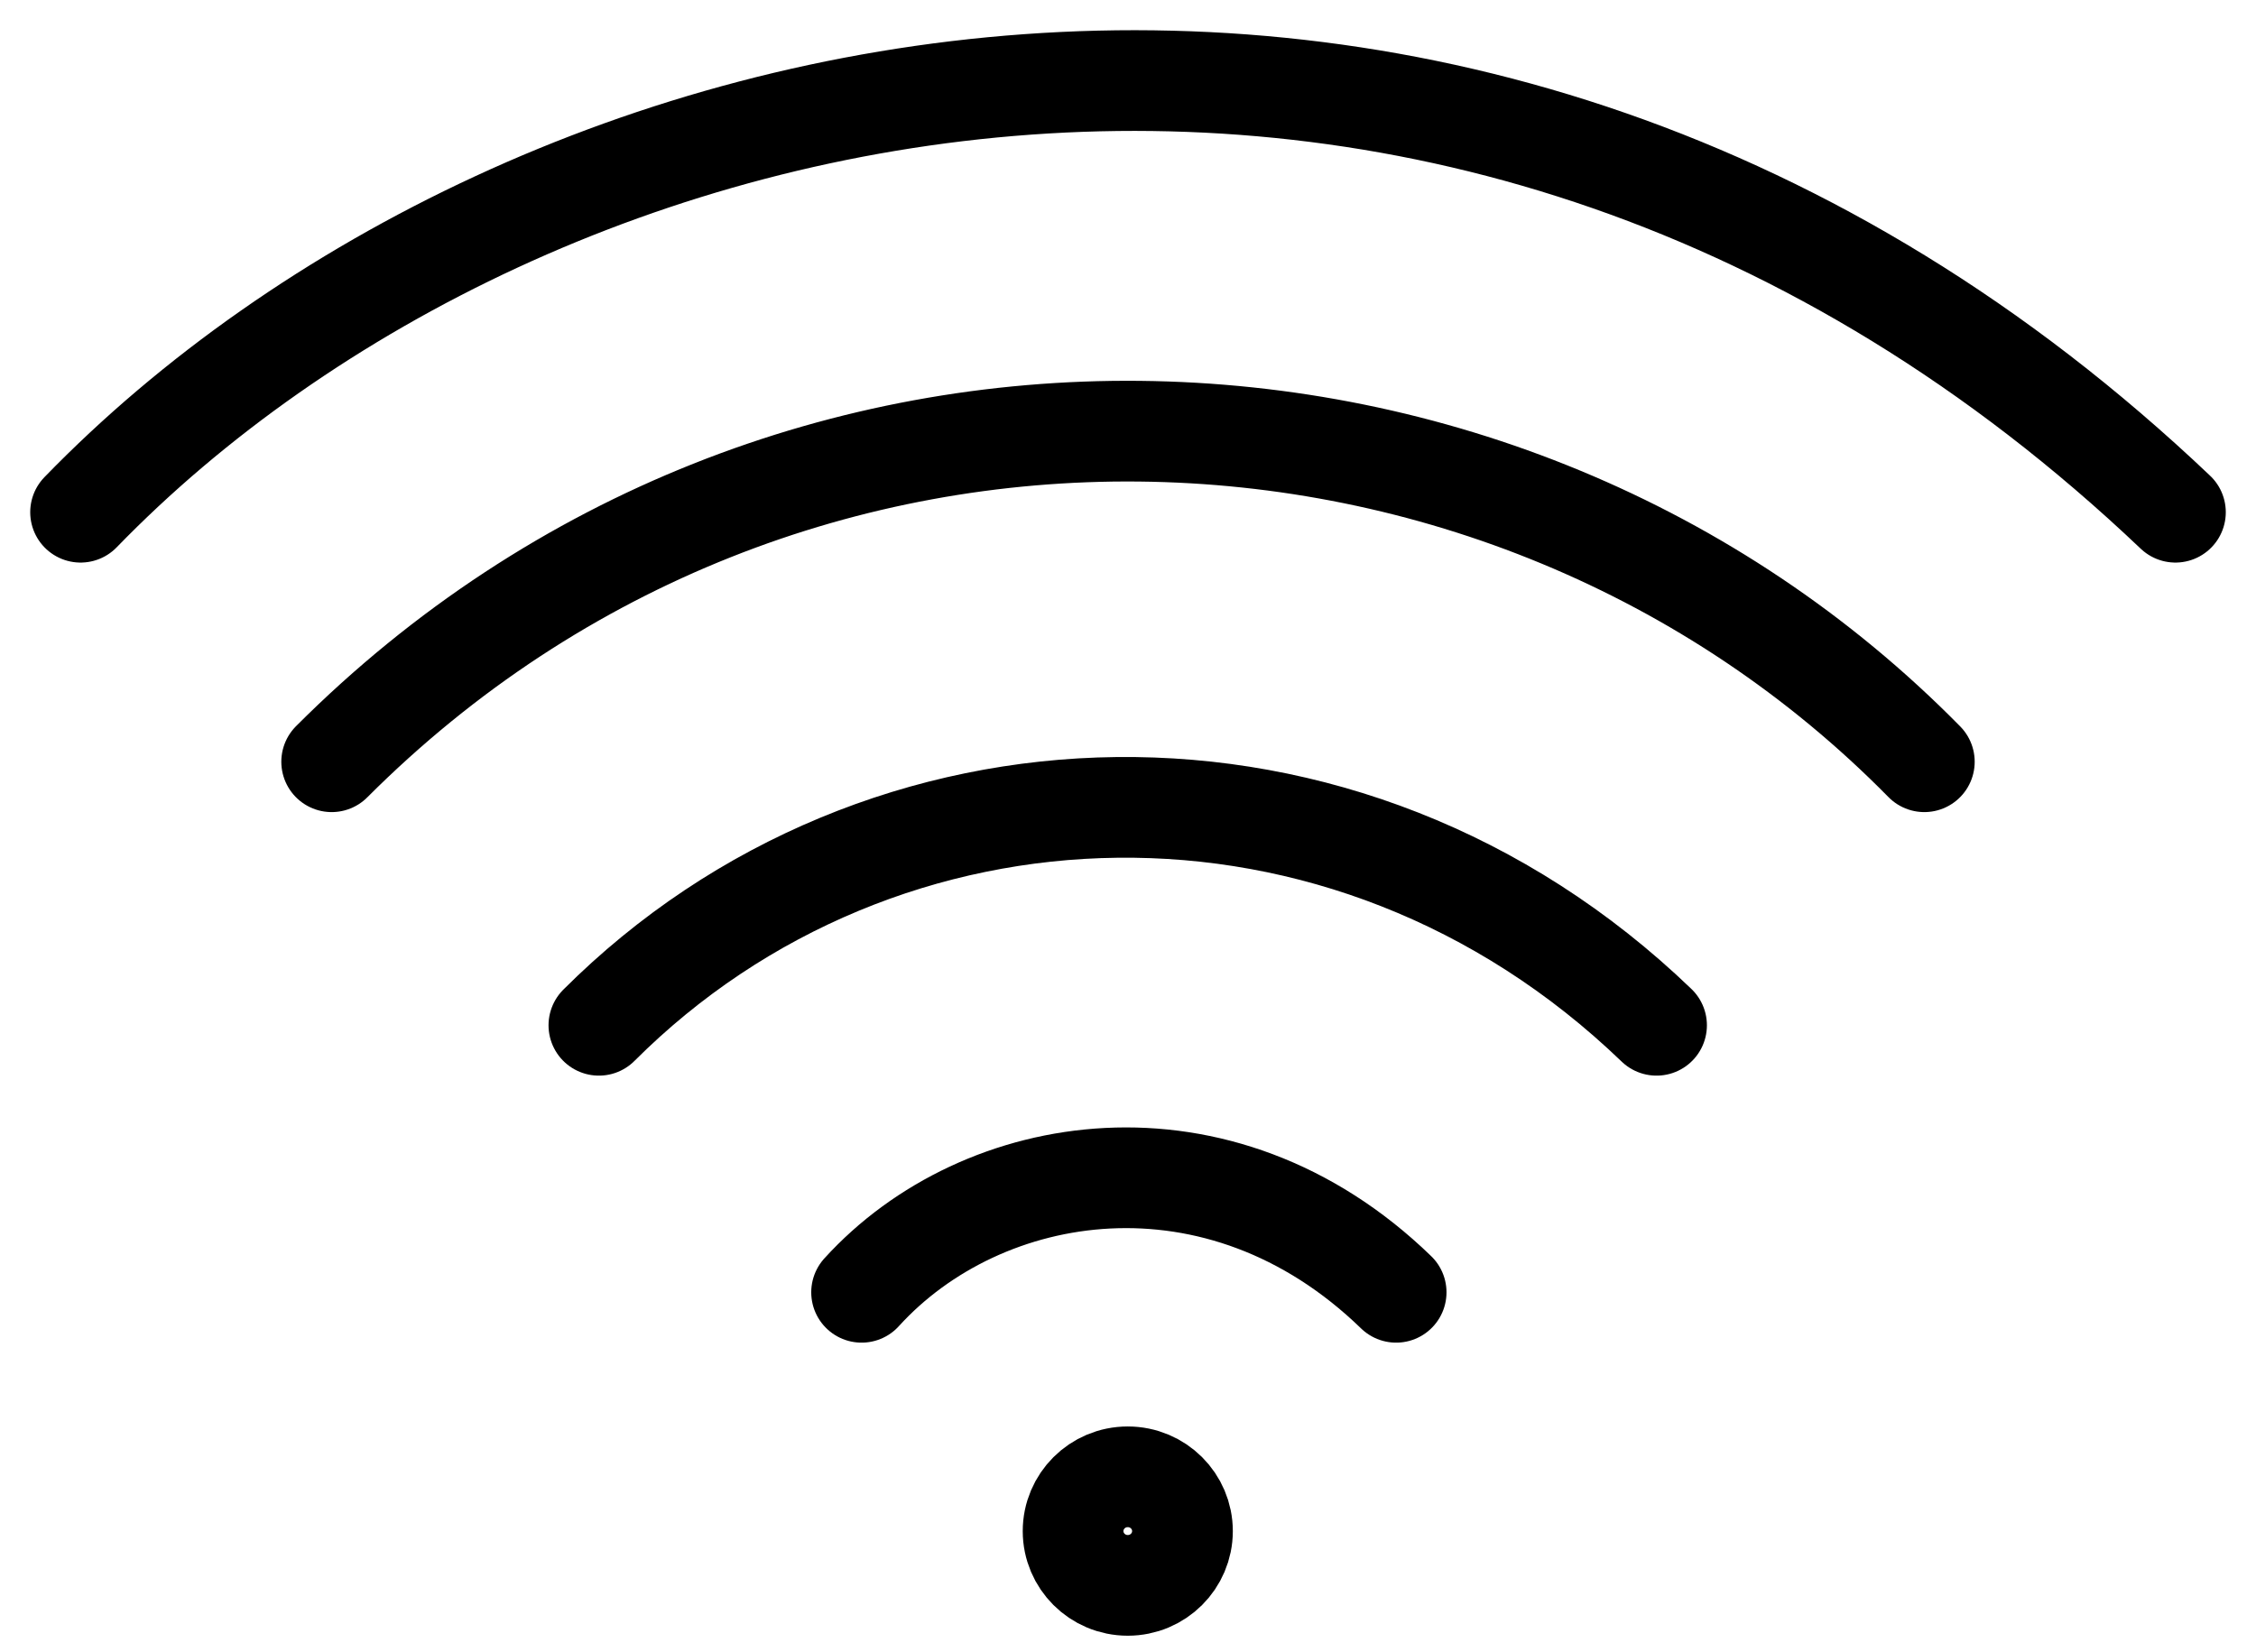
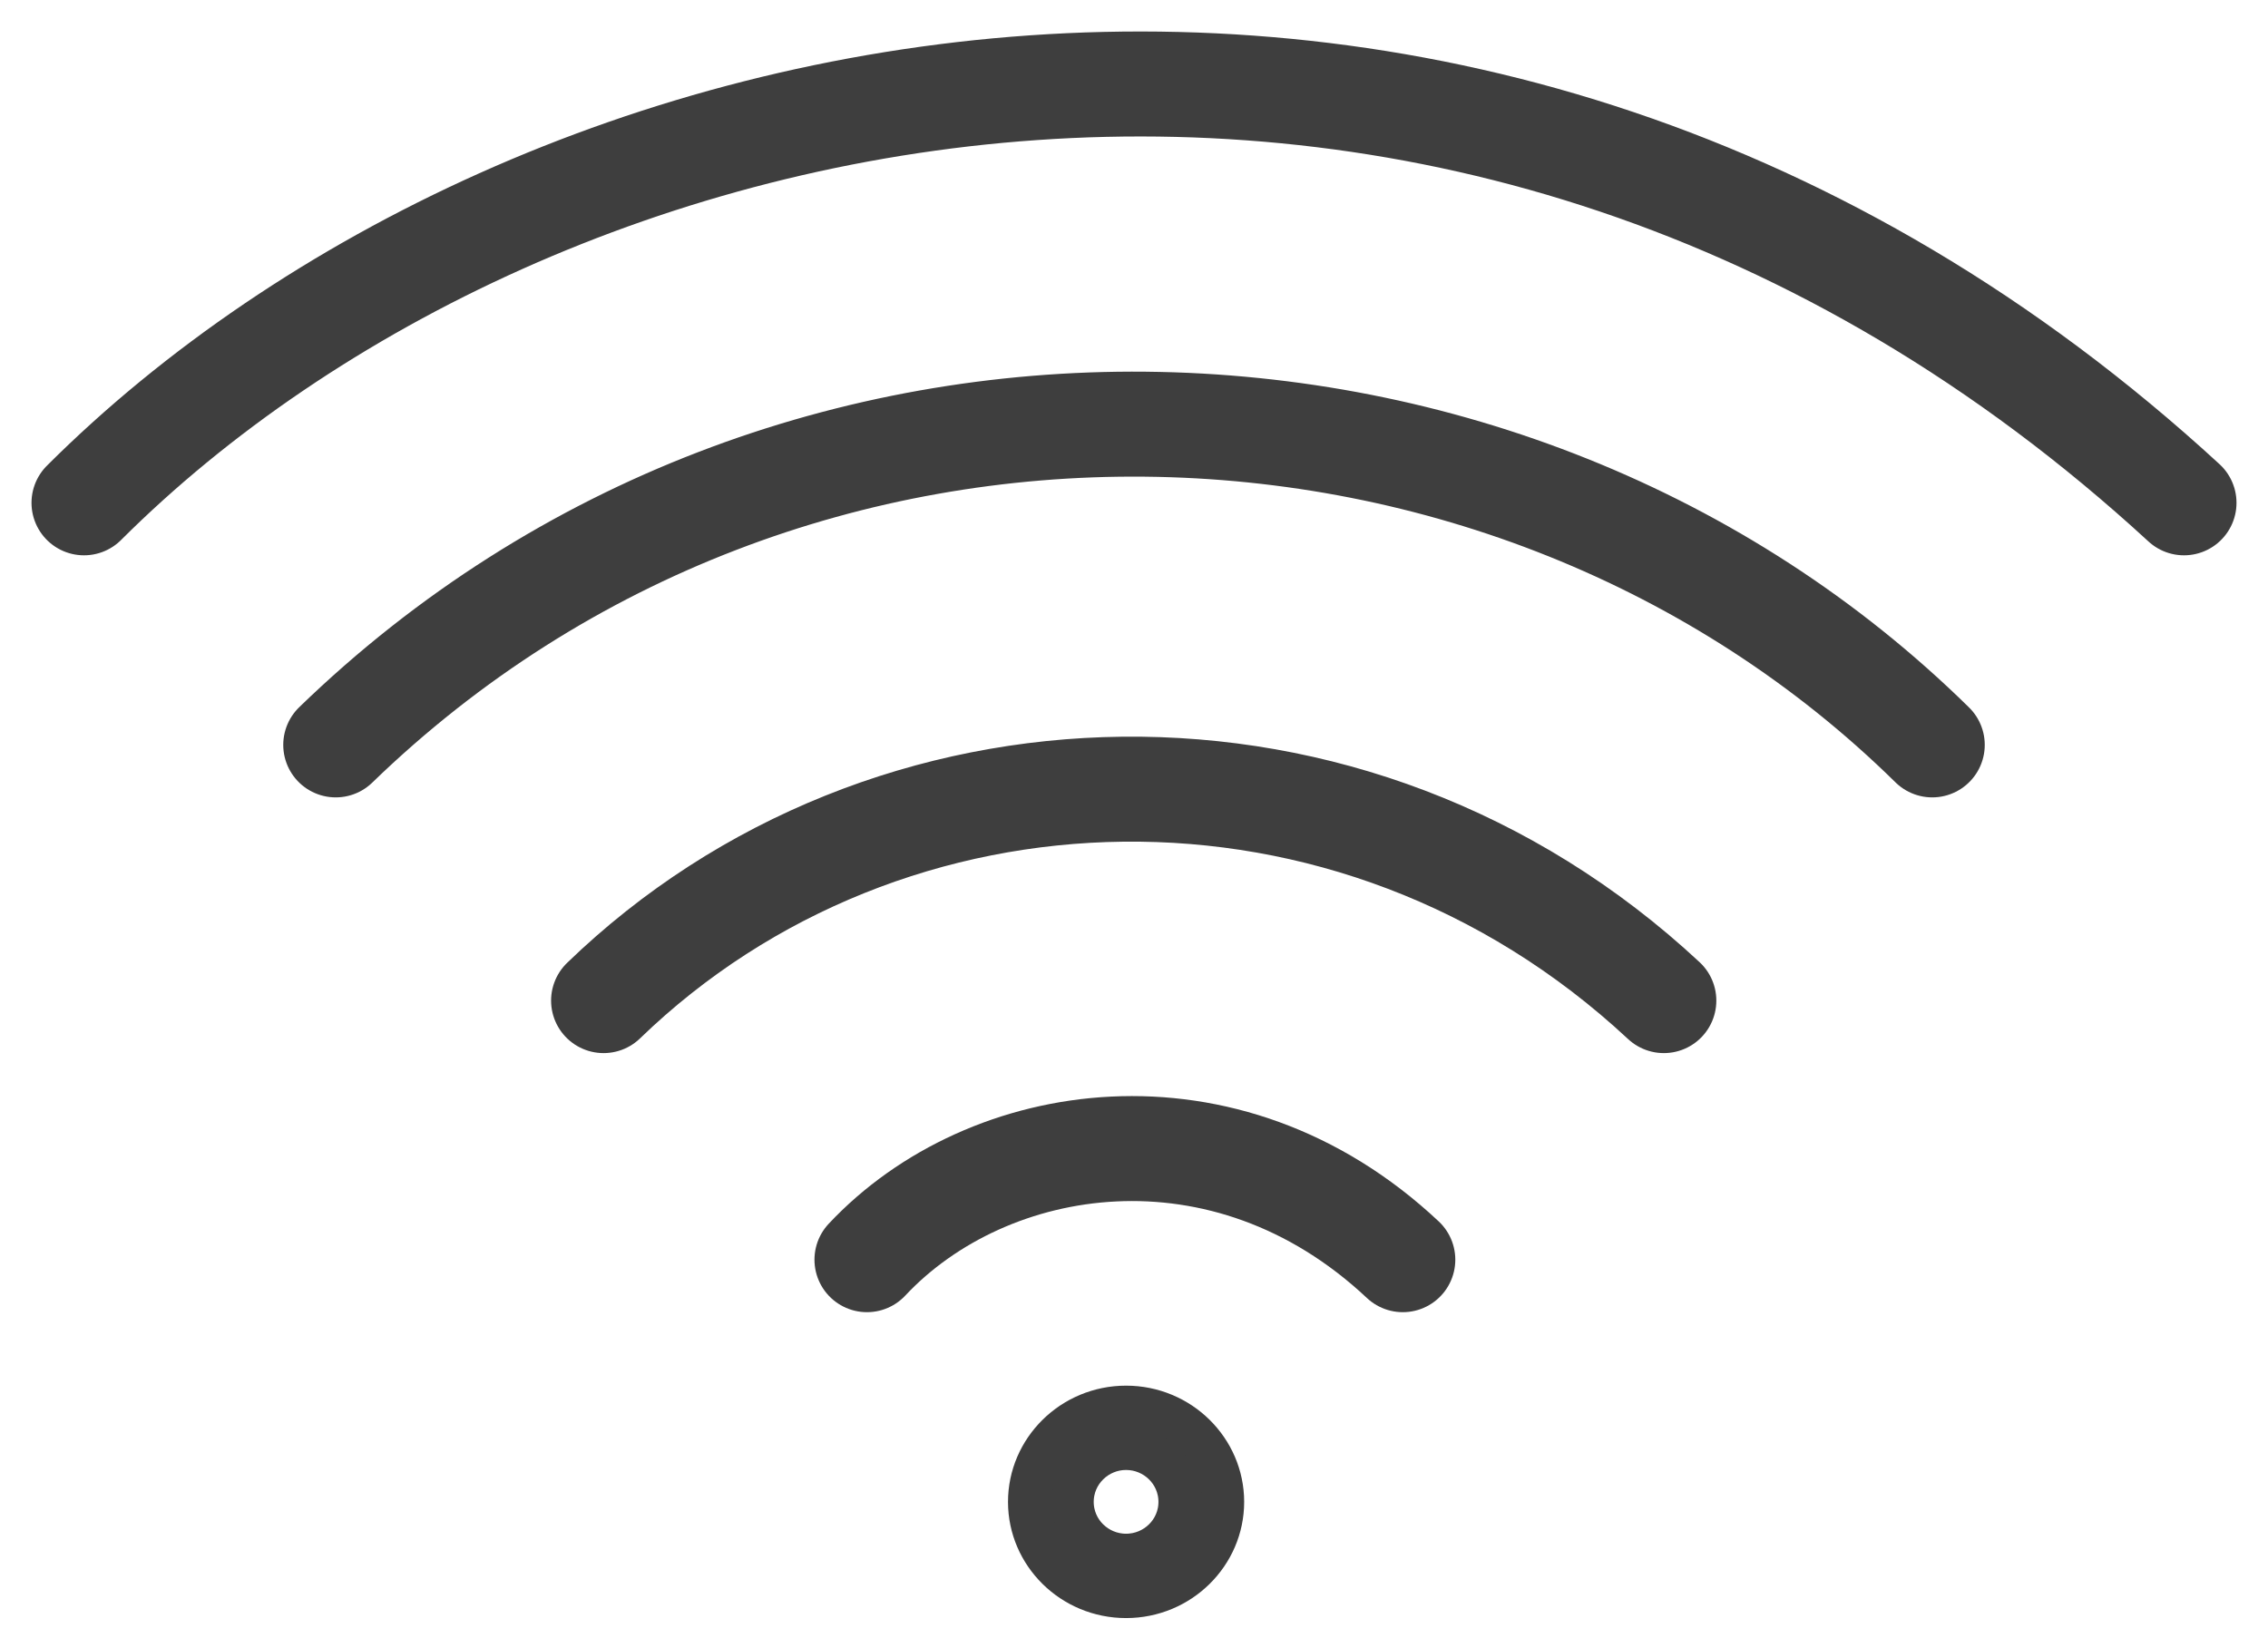
- <svg xmlns="http://www.w3.org/2000/svg" width="56" height="41" viewBox="0 0 56 41" fill="none">
-   <path d="M2 12.717C13.117 1.257 36.251 -4.148 54 12.717M8.233 18.912C19.457 7.676 37.293 8.264 47.767 18.912M14.866 25.455C21.867 18.457 33.403 18.027 41.12 25.455M21.387 32.084C24.379 28.789 30.267 27.827 34.656 32.084" stroke="black" stroke-width="2.5" stroke-linecap="round" />
-   <path d="M29.352 38.013C29.352 38.752 28.749 39.36 27.994 39.36C27.24 39.36 26.637 38.752 26.637 38.013C26.637 37.273 27.24 36.665 27.994 36.665C28.749 36.665 29.352 37.273 29.352 38.013Z" stroke="black" stroke-width="2.5" />
+ <svg xmlns="http://www.w3.org/2000/svg" width="54" height="39" viewBox="0 0 54 39" fill="none">
+   <path d="M2 11.975C12.69 1.308 34.933 -3.722 52 11.975M7.994 17.74C18.785 7.283 35.935 7.83 46.006 17.74M14.371 23.83C21.103 17.317 32.195 16.916 39.615 23.83M20.642 30C23.518 26.933 29.18 26.038 33.4 30" stroke="#3E3E3E" stroke-width="2.5" stroke-linecap="round" />
+   <path d="M26.811 38.035C25.529 38.035 24.5 37.01 24.5 35.768C24.5 34.526 25.529 33.5 26.811 33.5C28.093 33.5 29.123 34.525 29.123 35.768C29.123 37.01 28.093 38.035 26.811 38.035ZM26.811 34.508C26.118 34.508 25.541 35.066 25.541 35.768C25.541 36.471 26.119 37.026 26.811 37.026C27.505 37.026 28.082 36.47 28.082 35.768C28.082 35.065 27.505 34.508 26.811 34.508Z" fill="#3E3E3E" stroke="#3E3E3E" />
</svg>
